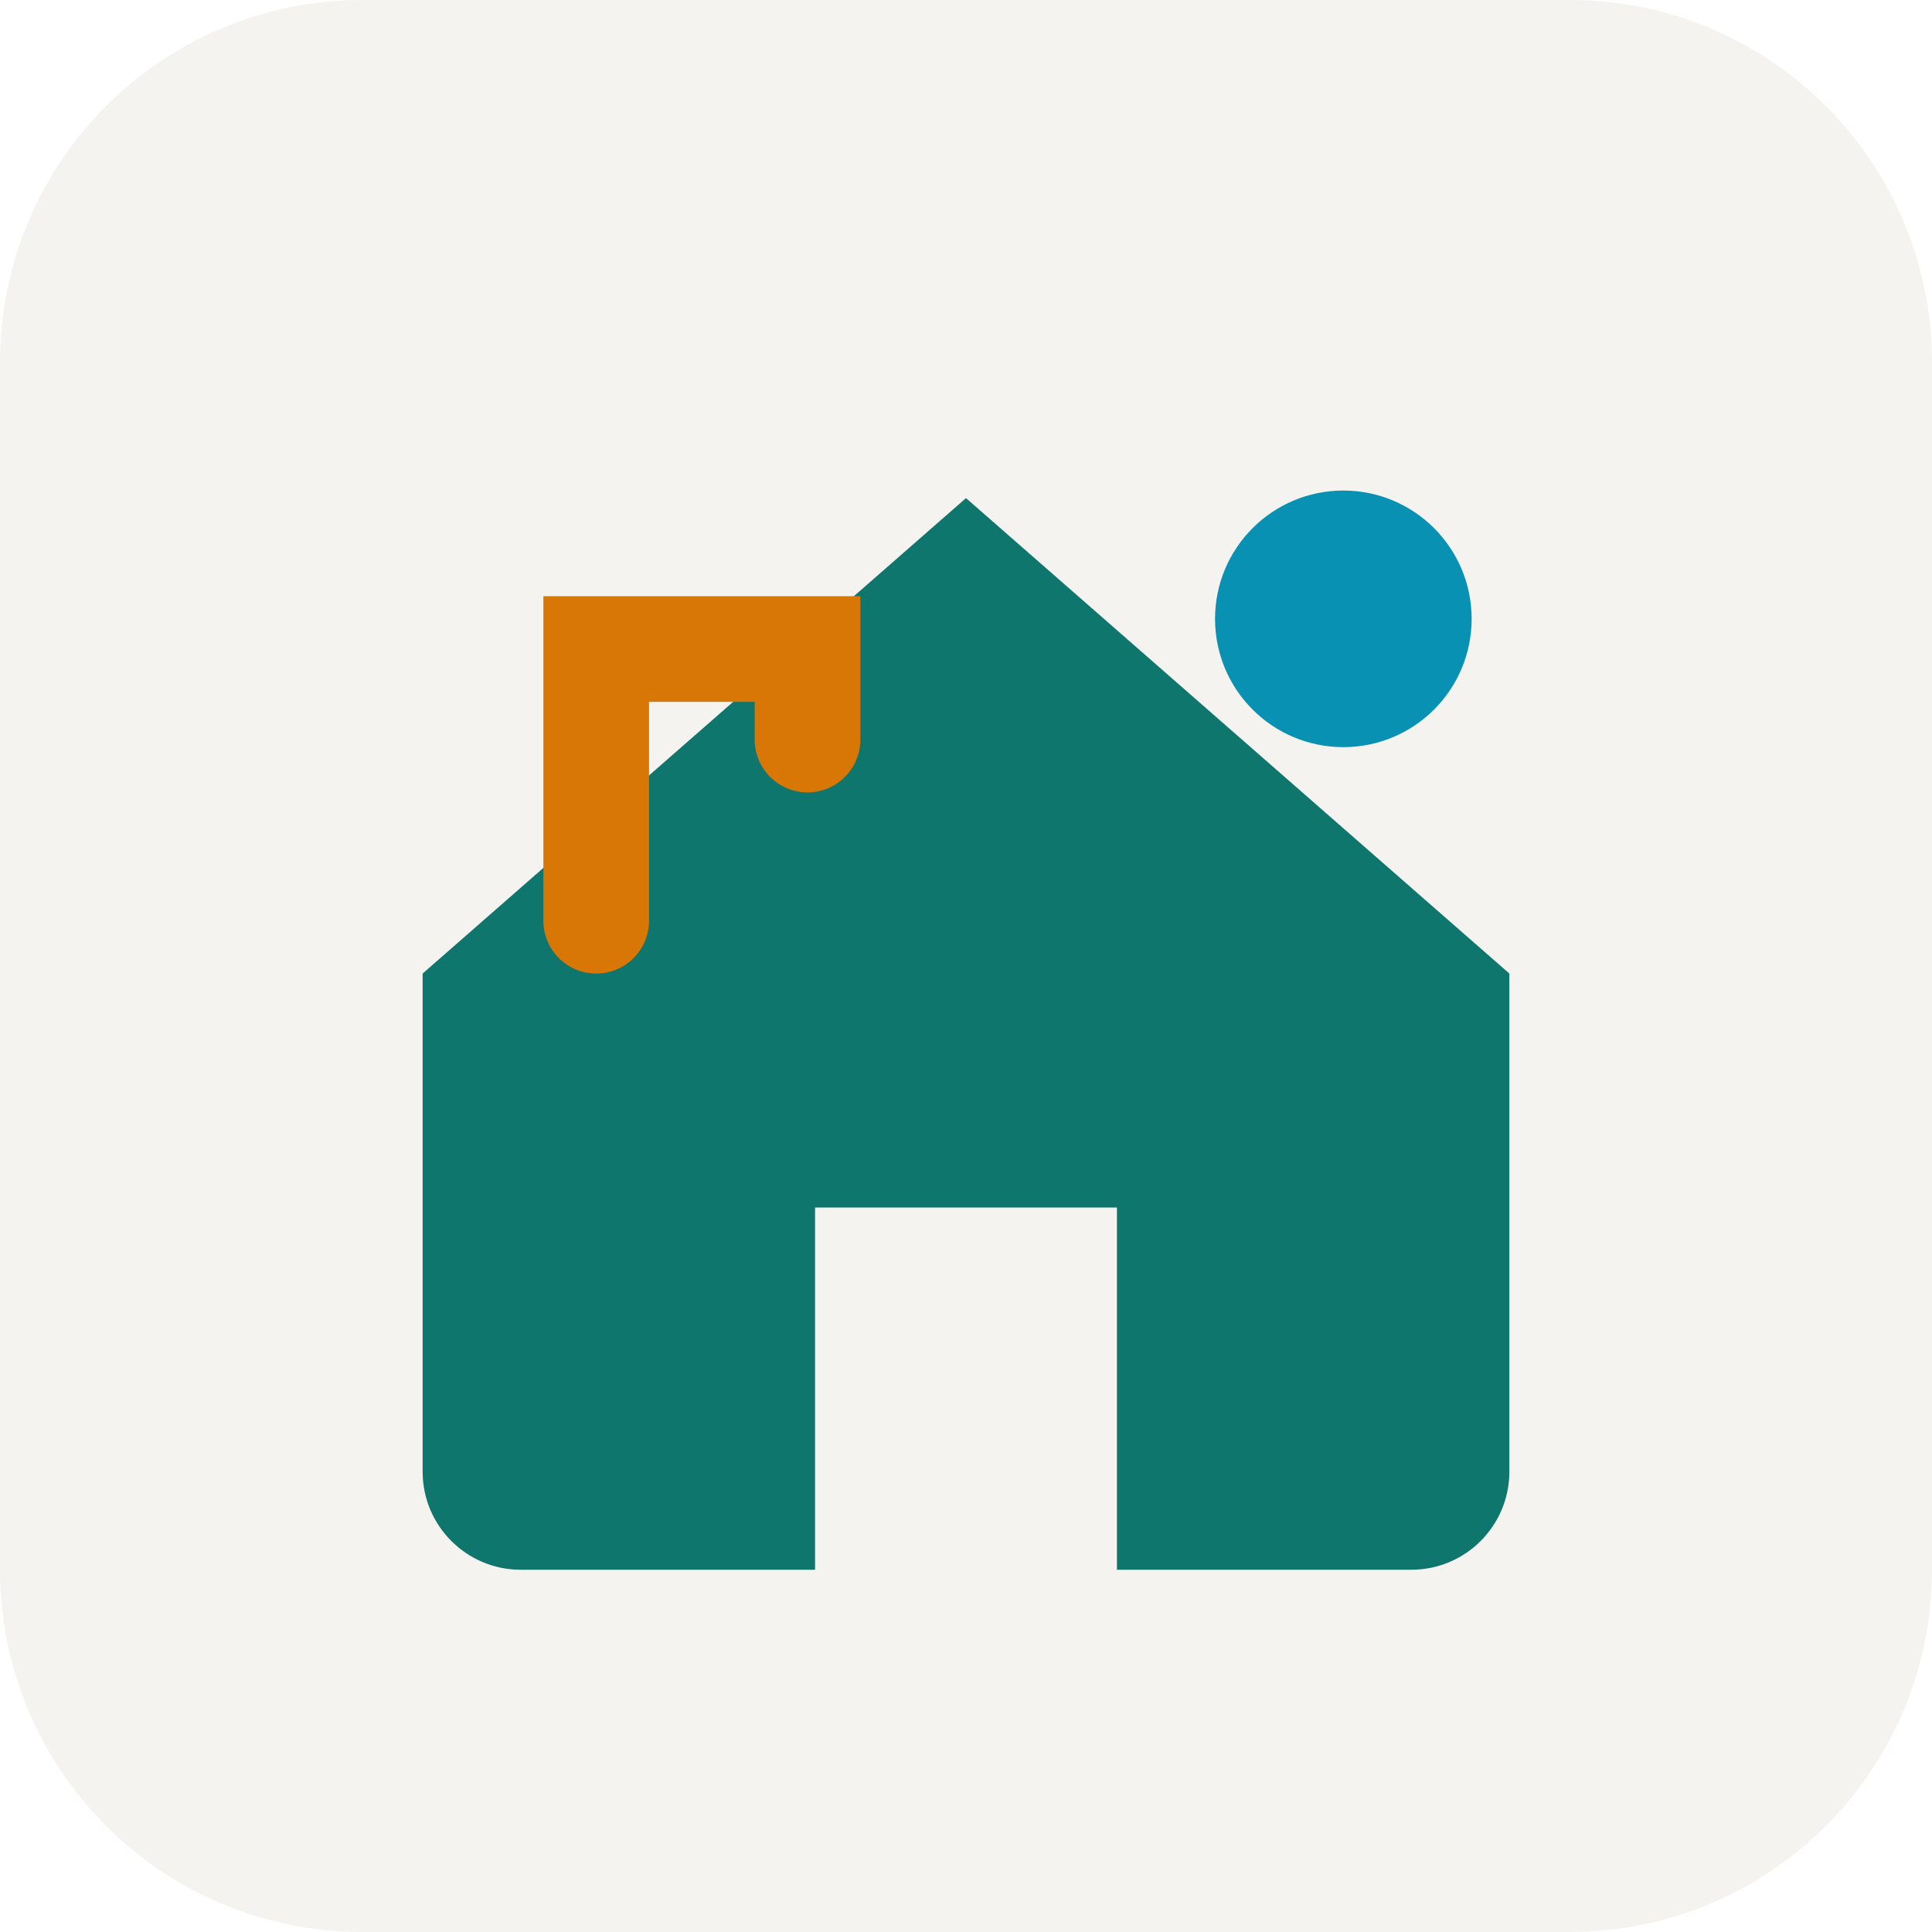
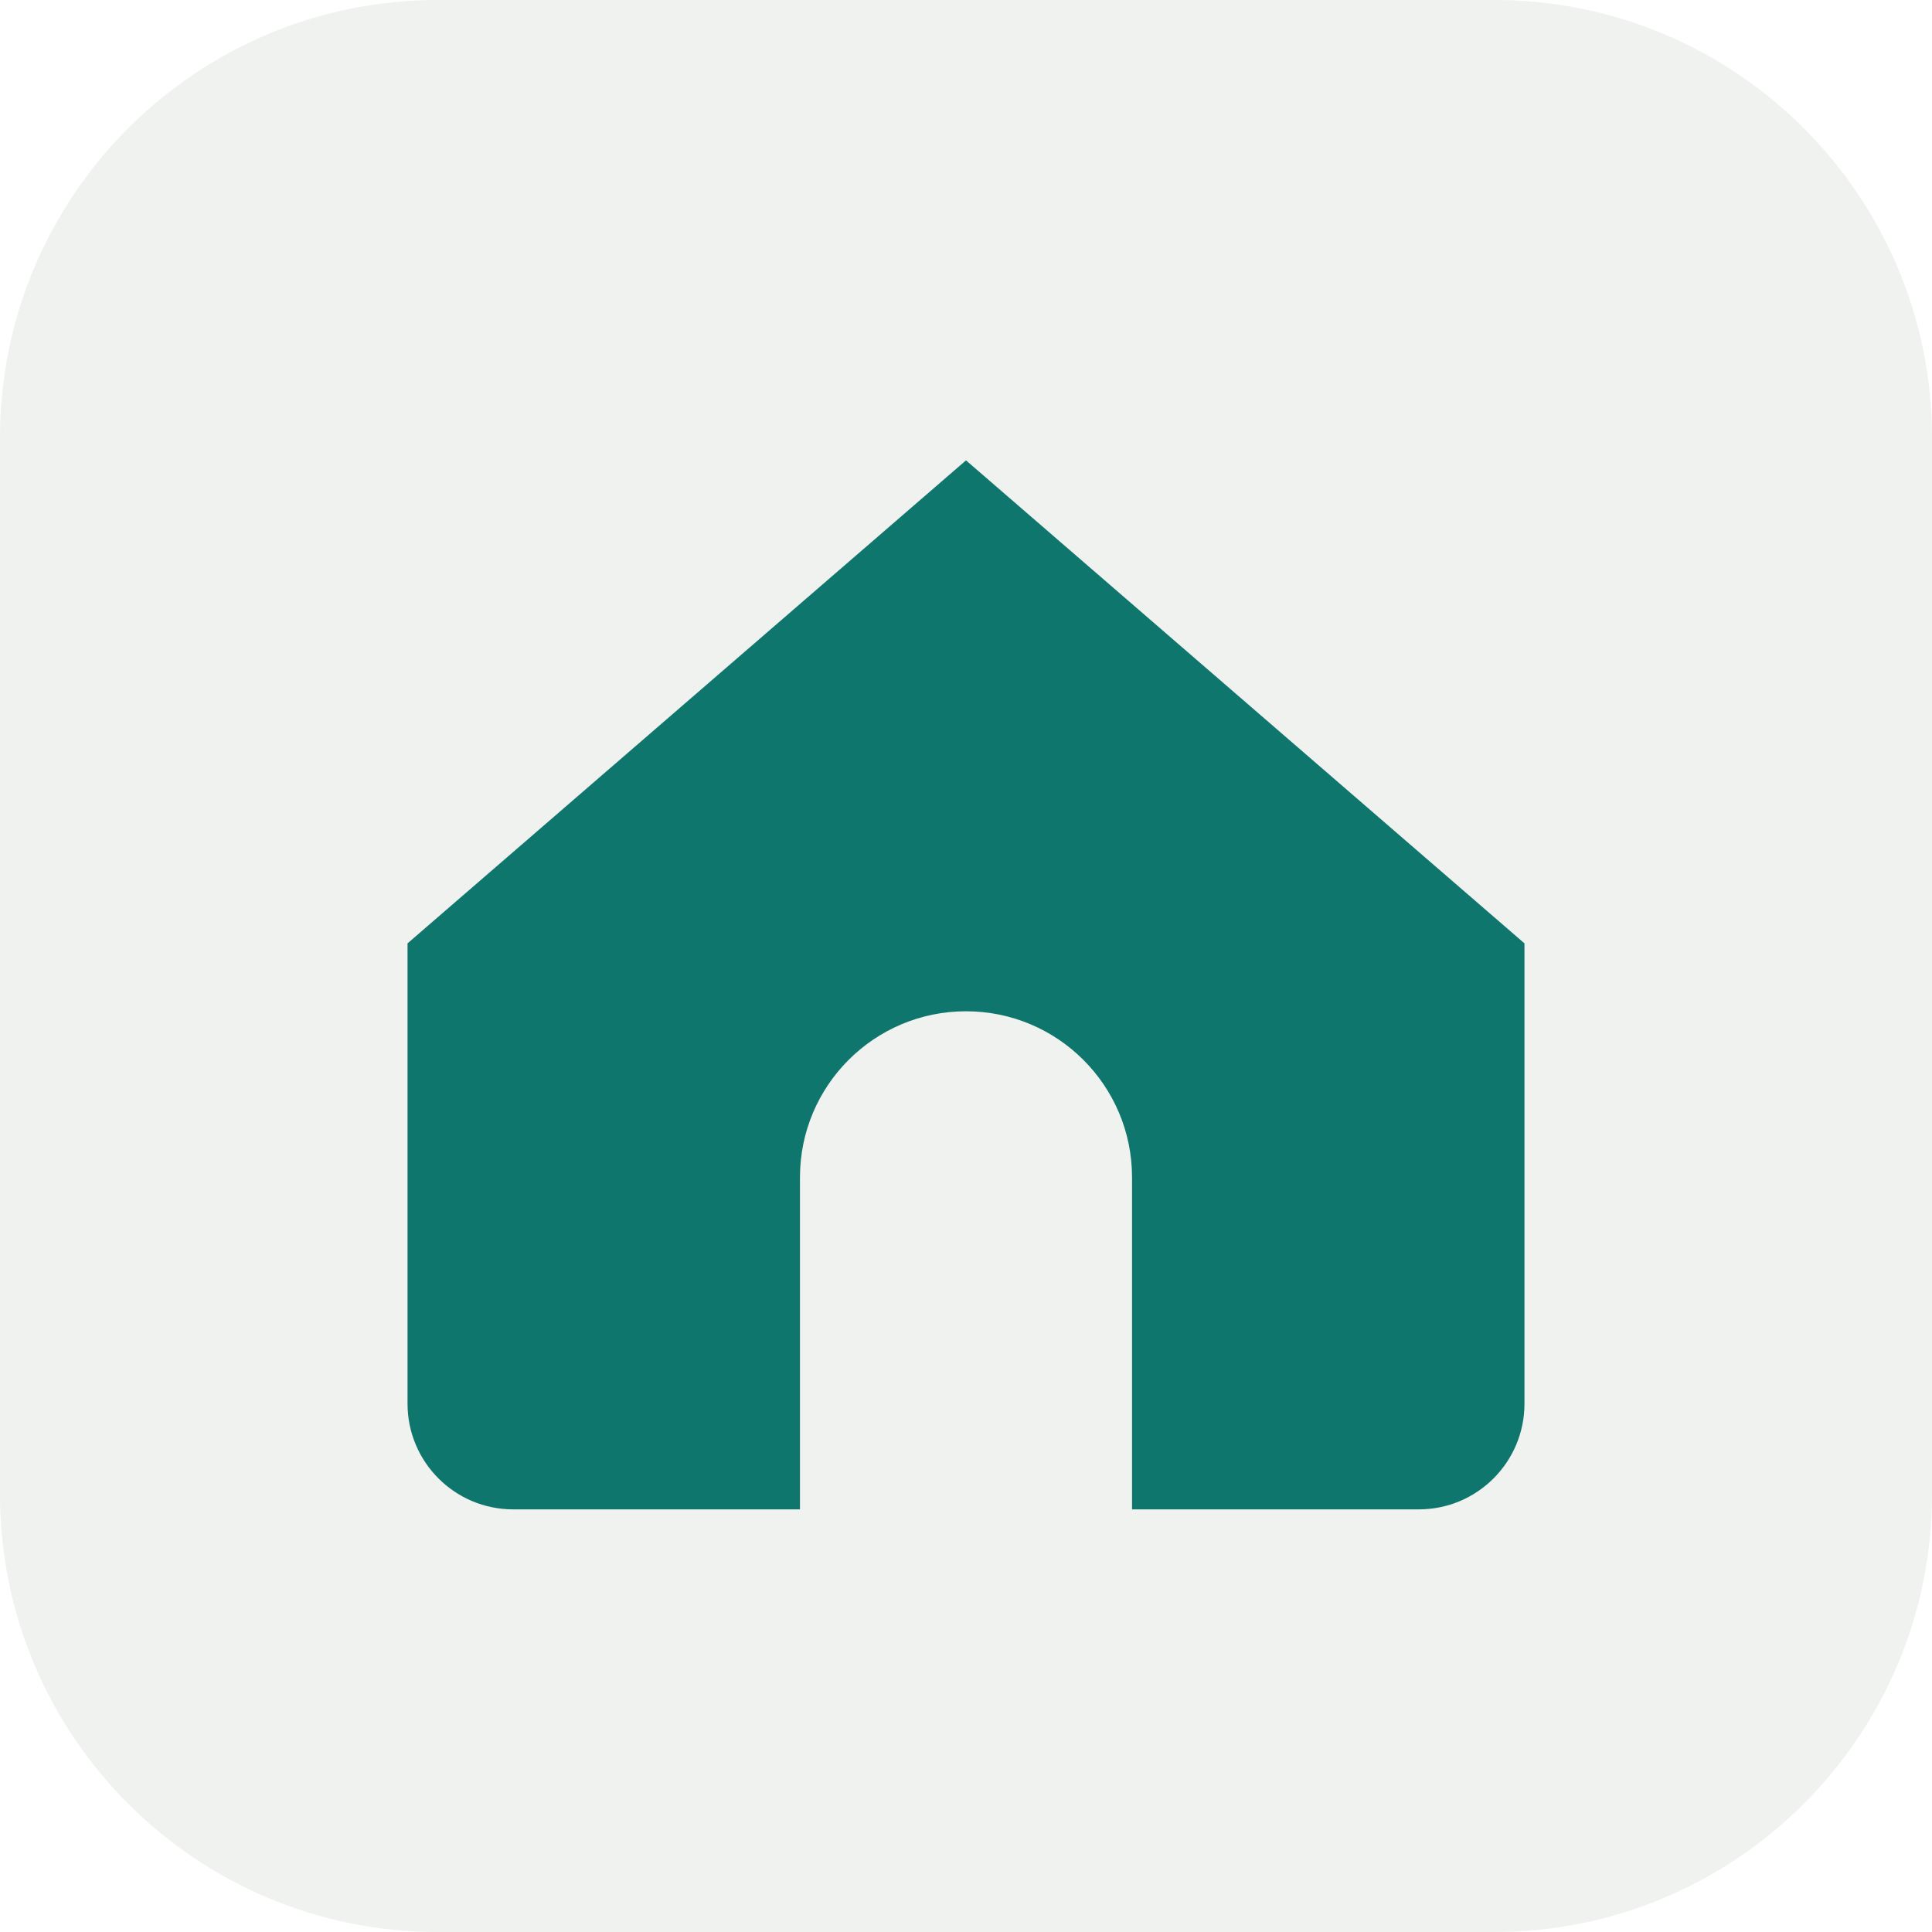
<svg xmlns="http://www.w3.org/2000/svg" viewBox="0 0 512 512" role="img" aria-label="Home Base">
-   <rect width="512" height="512" rx="96" fill="#f5f3ef" />
-   <path d="M112 258 256 132l144 126v132a26 26 0 0 1-26 26h-78v-96h-80v96h-78a26 26 0 0 1-26-26V258Z" fill="#0f766e" />
-   <path d="M158 244v-72h56v24" fill="none" stroke="#d97706" stroke-width="28" stroke-linecap="round" />
-   <circle cx="356" cy="164" r="34" fill="#0891b2" />
+   <rect width="512" height="512" rx="116" fill="#EFF2EE" />
+   <path d="M256 122 108 250v122a28 28 0 0 0 28 28h76v-88a44 44 0 0 1 88 0v88h76a28 28 0 0 0 28-28V250Z" fill="#0F766E" />
</svg>
